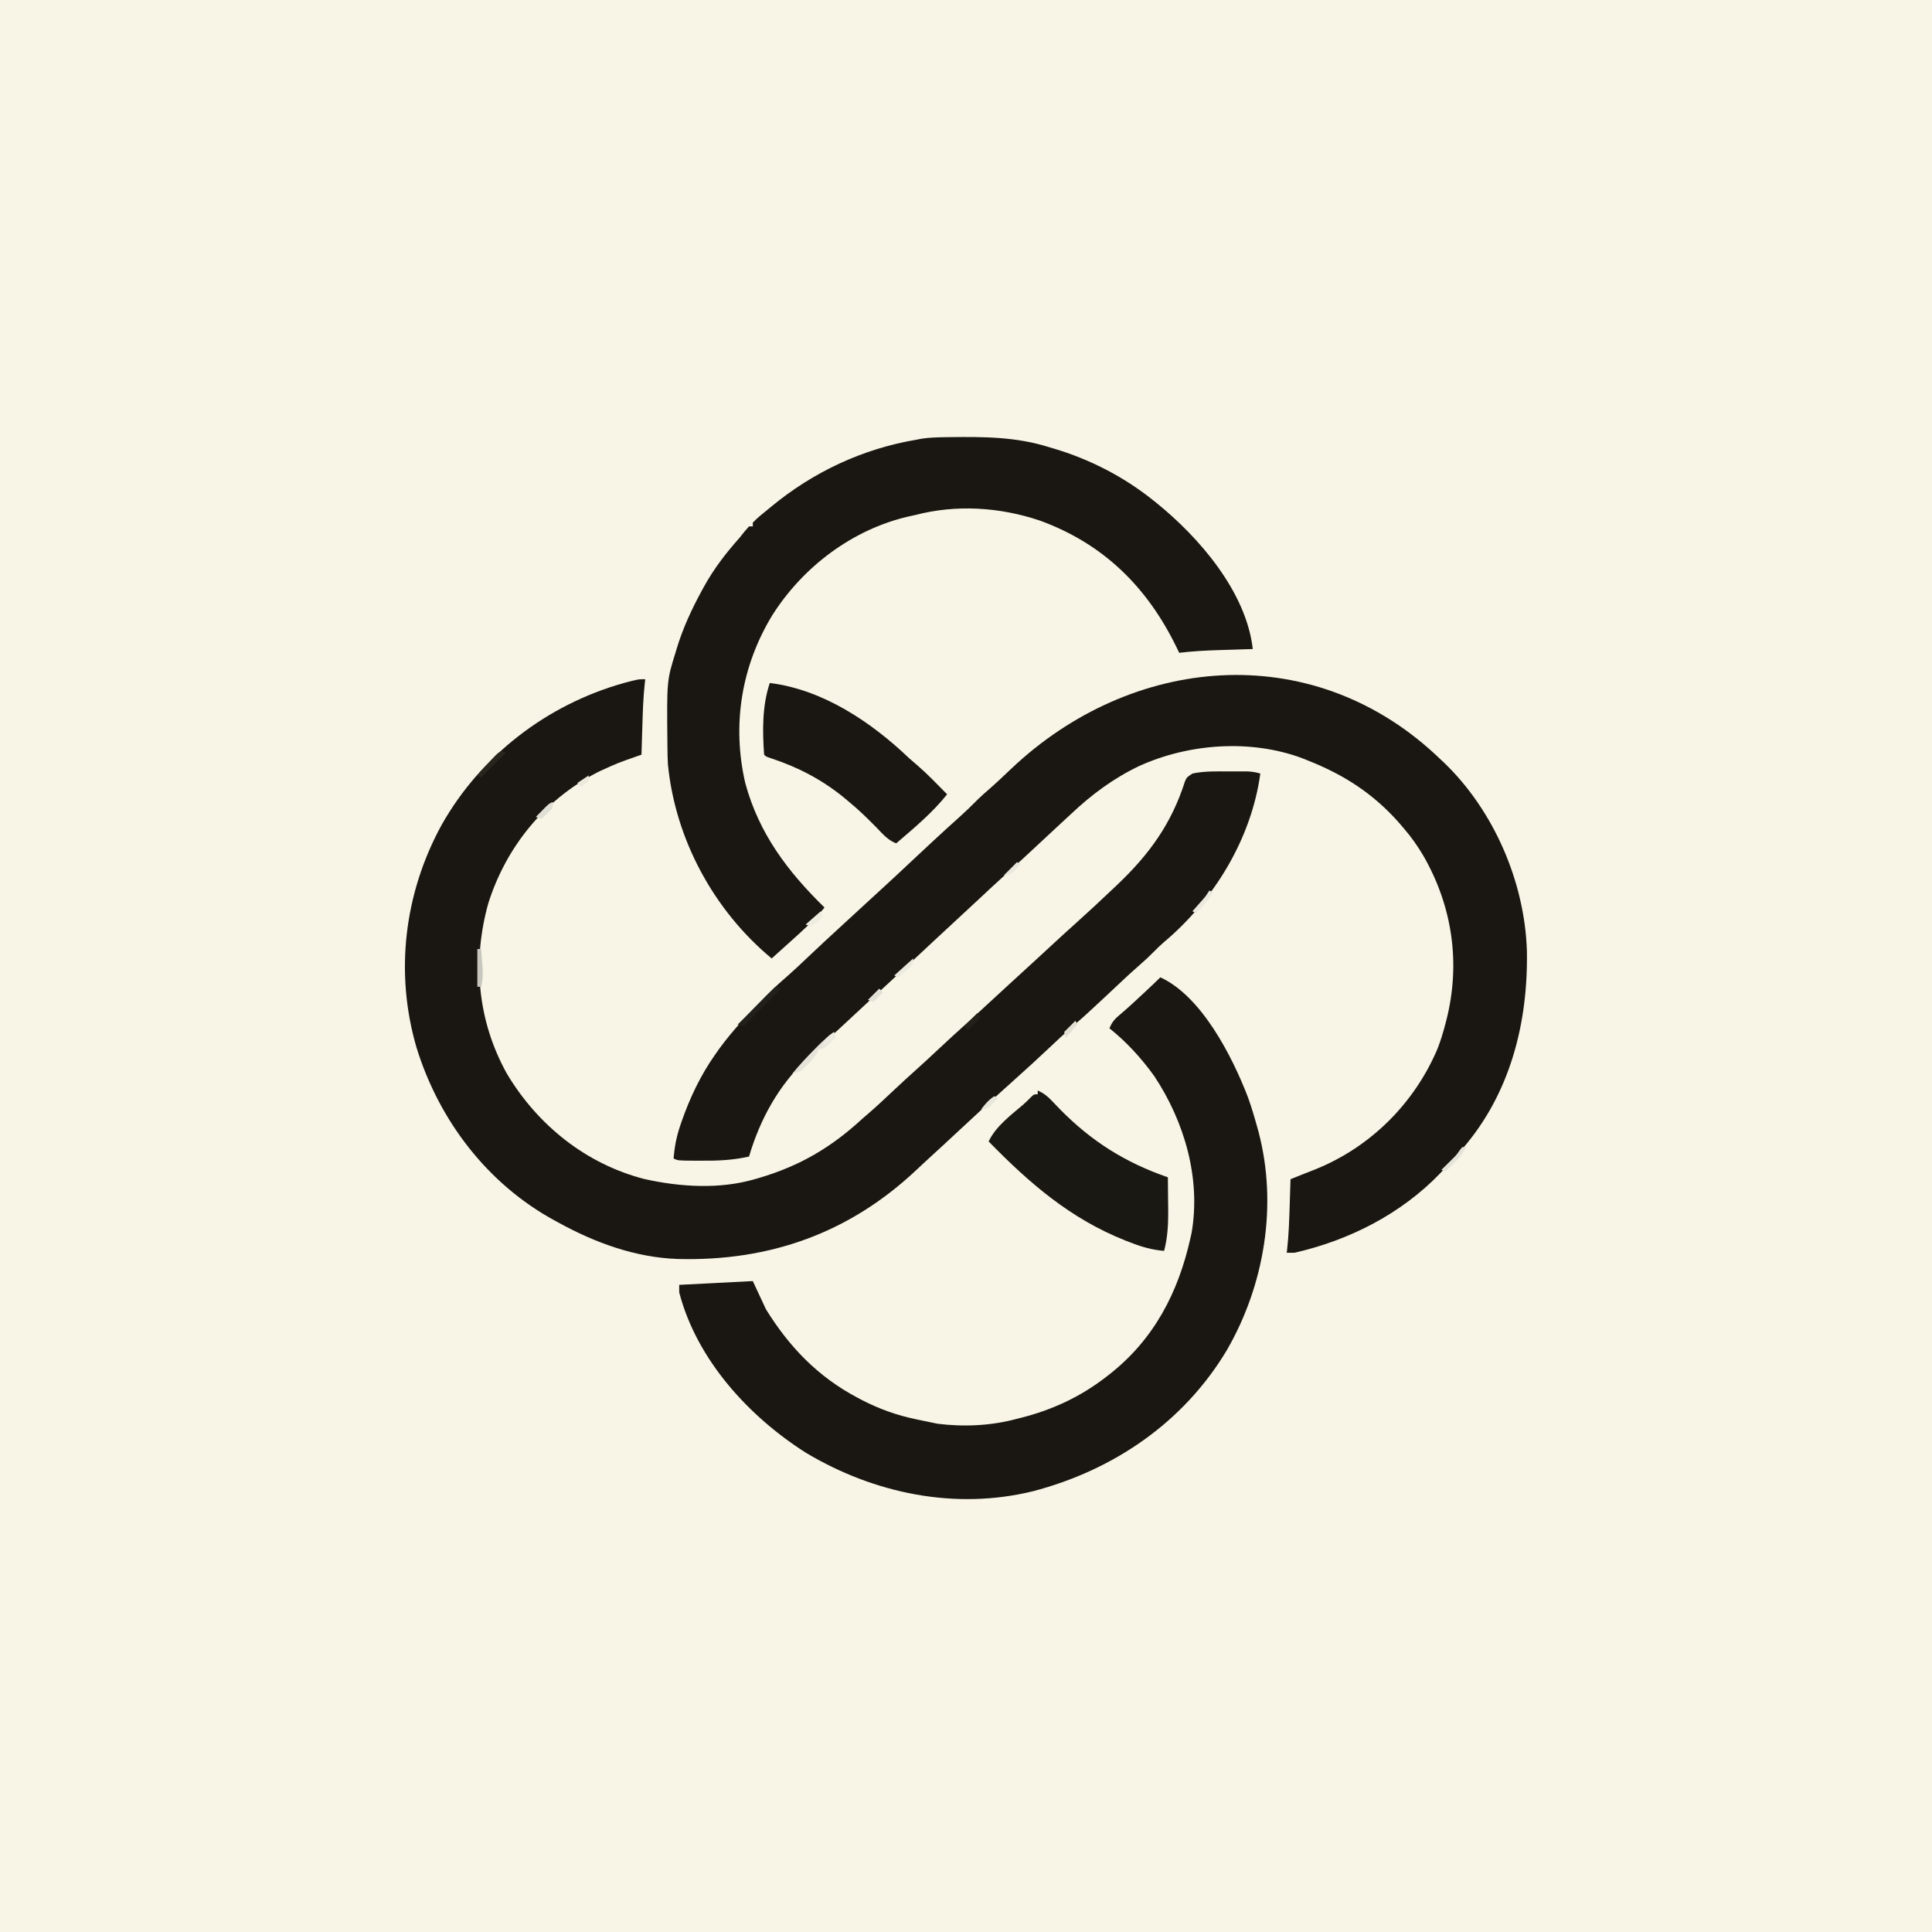
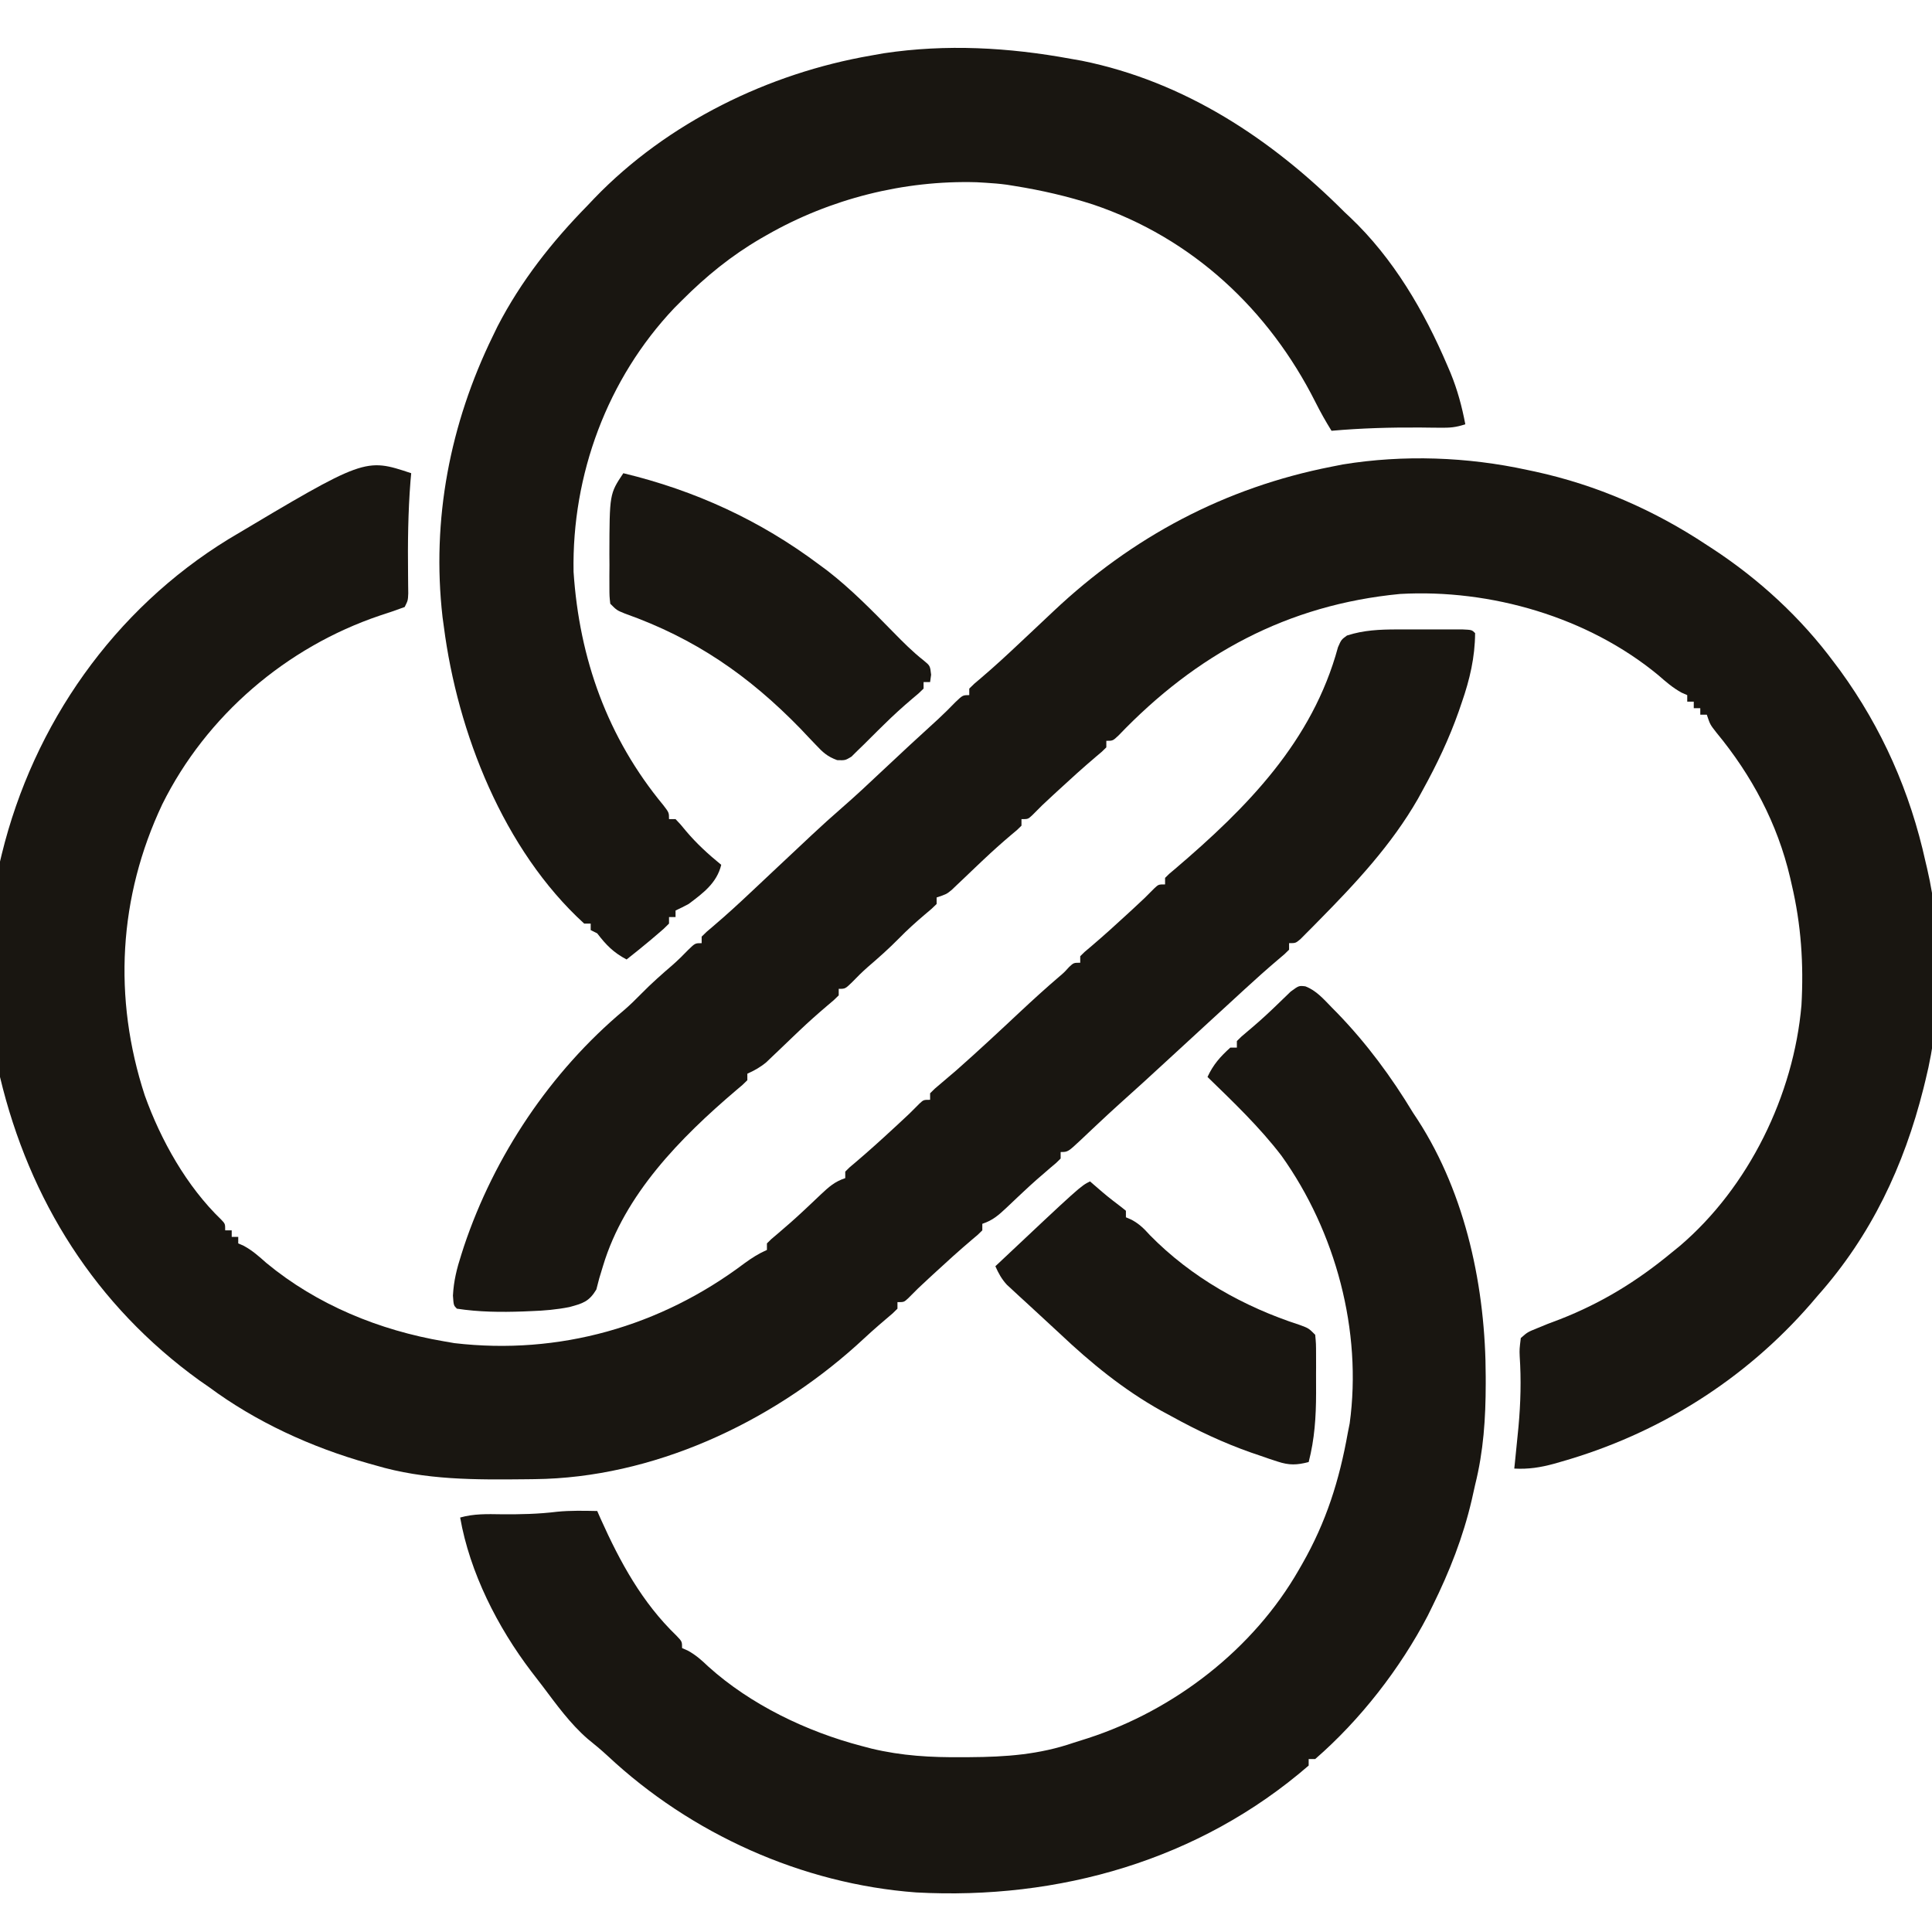
- <svg xmlns="http://www.w3.org/2000/svg" version="1.1" width="1024" height="1024">
-   <path d="M0 0 C337.92 0 675.84 0 1024 0 C1024 337.92 1024 675.84 1024 1024 C686.08 1024 348.16 1024 0 1024 C0 686.08 0 348.16 0 0 Z " fill="#F8F5E6" transform="translate(0,0)" />
-   <path d="M0 0 C-0.098 0.811 -0.098 0.811 -0.199 1.638 C-1.088 9.618 -1.329 17.606 -1.562 25.625 C-1.606 27.025 -1.649 28.424 -1.693 29.824 C-1.799 33.216 -1.901 36.608 -2 40 C-2.918 40.318 -3.836 40.636 -4.781 40.964 C-14.567 44.398 -14.567 44.398 -24 48.688 C-24.66 49.022 -25.32 49.357 -26.001 49.702 C-53.689 64.18 -73.796 89.038 -83.188 118.758 C-91.762 149.462 -88.92 181.043 -73.312 209.125 C-57.013 236.384 -31.365 256.975 -0.363 264.934 C18.508 269.125 39.263 270.436 58 265 C59.198 264.653 59.198 264.653 60.42 264.3 C81.888 257.955 98.499 248.219 115 233 C116.225 231.933 117.454 230.87 118.688 229.812 C123.359 225.747 127.852 221.49 132.37 217.255 C135.882 213.967 139.411 210.705 143 207.5 C147.224 203.727 151.366 199.872 155.5 196 C160.447 191.367 165.431 186.784 170.484 182.266 C174.033 179.07 177.536 175.826 181.041 172.584 C184.707 169.193 188.38 165.81 192.062 162.438 C192.554 161.987 193.046 161.537 193.552 161.073 C195.528 159.263 197.504 157.454 199.479 155.646 C200.966 154.285 202.452 152.924 203.938 151.562 C204.429 151.113 204.92 150.663 205.426 150.199 C209.168 146.768 212.898 143.323 216.625 139.875 C220.35 136.43 224.092 133.007 227.875 129.625 C234.676 123.513 241.374 117.301 248 111 C248.75 110.291 249.5 109.582 250.272 108.852 C267.189 92.764 278.976 76.485 286.078 54.074 C287 52 287 52 290 50 C296.49 48.616 303.078 48.852 309.688 48.875 C310.815 48.871 311.942 48.867 313.104 48.863 C314.729 48.865 314.729 48.865 316.387 48.867 C317.369 48.868 318.35 48.869 319.362 48.871 C321.733 48.987 323.734 49.324 326 50 C321.271 84.532 301.421 117.171 274.793 139.461 C272.93 141.06 271.218 142.747 269.5 144.5 C267.174 146.871 264.783 149.1 262.266 151.266 C258.166 154.831 254.198 158.518 250.25 162.25 C245.355 166.857 240.453 171.455 235.5 176 C234.623 176.804 233.747 177.609 232.844 178.438 C230.63 180.433 228.398 182.397 226.148 184.352 C222.047 187.93 218.078 191.635 214.125 195.375 C208.154 200.998 202.126 206.545 196 212 C185.415 221.485 174.953 231.095 164.572 240.803 C159.729 245.329 154.856 249.819 149.957 254.285 C147.894 256.17 145.854 258.076 143.824 259.996 C108.224 293.568 65.885 308.594 17.207 307.284 C-5.227 306.493 -26.479 298.747 -46 288 C-46.616 287.668 -47.233 287.336 -47.868 286.994 C-83.682 267.535 -109.326 233.826 -121.25 195.188 C-132.846 155.461 -127.759 113.504 -107.994 77.325 C-87.172 40.414 -52.138 13.477 -11.415 2.029 C-3.829 0 -3.829 0 0 0 Z " fill="#1A1712" transform="translate(342,360)" />
-   <path d="M0 0 C0.768 0.726 1.537 1.451 2.328 2.199 C3.076 2.894 3.823 3.589 4.594 4.305 C31.019 29.667 47.374 67.437 48.609 103.879 C49.362 142.029 39.847 179.88 14.328 209.199 C13.631 210.006 12.933 210.813 12.215 211.645 C9.958 214.202 7.656 216.707 5.328 219.199 C4.114 220.512 4.114 220.512 2.875 221.852 C-17.949 243.579 -45.488 257.568 -74.672 264.199 C-75.992 264.199 -77.312 264.199 -78.672 264.199 C-78.606 263.653 -78.541 263.106 -78.473 262.543 C-77.607 254.732 -77.347 246.926 -77.109 239.074 C-77.066 237.723 -77.022 236.371 -76.979 235.02 C-76.873 231.746 -76.771 228.473 -76.672 225.199 C-75.146 224.588 -73.62 223.978 -72.094 223.367 C-71.178 223 -70.262 222.633 -69.318 222.255 C-67.257 221.433 -65.192 220.621 -63.125 219.812 C-34.173 208.055 -11.084 184.987 1.137 156.301 C2.84 152.019 4.162 147.653 5.328 143.199 C5.523 142.464 5.717 141.729 5.918 140.971 C13.597 110.826 9.165 80.585 -6.284 53.719 C-9.362 48.539 -12.713 43.751 -16.672 39.199 C-17.359 38.392 -18.046 37.585 -18.754 36.754 C-32.504 21.005 -48.343 10.785 -67.672 3.199 C-68.663 2.8 -69.654 2.4 -70.676 1.988 C-97.964 -8.107 -130.656 -5.717 -156.928 6.225 C-170.643 12.804 -182.086 21.329 -193.122 31.742 C-195.193 33.689 -197.287 35.613 -199.38 37.537 C-204.733 42.458 -210.05 47.419 -215.359 52.387 C-220.201 56.915 -225.085 61.387 -230.027 65.805 C-234.038 69.437 -237.983 73.139 -241.934 76.836 C-245.999 80.64 -250.077 84.428 -254.172 88.199 C-262.019 95.429 -269.811 102.718 -277.604 110.006 C-284.897 116.827 -292.211 123.622 -299.582 130.359 C-303.756 134.186 -307.888 138.058 -312.022 141.927 C-315.629 145.3 -319.252 148.657 -322.893 151.994 C-325.497 154.384 -328.084 156.792 -330.672 159.199 C-331.471 159.931 -332.27 160.664 -333.094 161.418 C-348.084 175.664 -357.869 193.53 -363.672 213.199 C-372.085 215.095 -380.13 215.476 -388.734 215.387 C-389.956 215.386 -391.177 215.385 -392.436 215.385 C-401.39 215.34 -401.39 215.34 -403.672 214.199 C-403.143 208.021 -402.126 202.554 -400.109 196.699 C-399.717 195.546 -399.717 195.546 -399.316 194.369 C-394.943 181.909 -389.287 170.013 -381.672 159.199 C-380.995 158.238 -380.318 157.276 -379.621 156.285 C-372.262 146.168 -363.777 137.245 -354.984 128.387 C-354.474 127.872 -353.964 127.357 -353.438 126.826 C-350 123.403 -346.412 120.199 -342.745 117.023 C-339.219 113.922 -335.827 110.681 -332.422 107.449 C-326.512 101.863 -320.569 96.321 -314.562 90.84 C-311.422 87.971 -308.295 85.087 -305.172 82.199 C-301.079 78.416 -296.975 74.646 -292.859 70.887 C-288.116 66.549 -283.42 62.162 -278.734 57.762 C-269.996 49.555 -261.239 41.372 -252.297 33.387 C-248.908 30.353 -245.666 27.226 -242.482 23.978 C-240.703 22.229 -238.865 20.598 -236.973 18.973 C-232.692 15.251 -228.588 11.364 -224.484 7.449 C-161.02 -52.504 -66.615 -61.565 0 0 Z " fill="#1A1712" transform="translate(760.6719,399.8008)" />
-   <path d="M0 0 C0.84 -0.013 1.679 -0.025 2.544 -0.038 C20.667 -0.257 37.808 -0.234 55.254 5.273 C56.508 5.643 56.508 5.643 57.788 6.02 C76.822 11.677 94.734 20.87 110.254 33.273 C110.832 33.733 111.41 34.193 112.005 34.667 C134.83 53.044 159.834 82.028 163.254 112.273 C162.428 112.298 161.602 112.324 160.75 112.349 C157.638 112.445 154.525 112.545 151.413 112.646 C149.423 112.71 147.432 112.77 145.441 112.83 C138.341 113.063 131.309 113.426 124.254 114.273 C123.758 113.246 123.261 112.219 122.75 111.16 C107.21 79.314 84.058 56.489 50.537 44.242 C29.25 37.028 6.04 35.547 -15.746 41.273 C-16.926 41.529 -18.105 41.784 -19.32 42.047 C-48.99 48.92 -75.113 68.704 -91.324 94.223 C-107.818 121.199 -112.874 152.457 -105.746 183.273 C-98.51 210.034 -83.371 230.066 -63.746 249.273 C-69.108 255.975 -75.376 261.565 -81.746 267.273 C-82.746 268.175 -83.746 269.078 -84.746 269.98 C-87.076 272.082 -89.409 274.18 -91.746 276.273 C-122.43 250.812 -142.882 213.093 -146.746 173.273 C-146.903 170.404 -146.955 167.538 -146.984 164.664 C-146.994 163.863 -147.004 163.063 -147.014 162.238 C-147.337 129.079 -147.337 129.079 -142.746 114.273 C-142.532 113.552 -142.317 112.83 -142.097 112.087 C-138.813 101.262 -134.166 91.183 -128.746 81.273 C-128.397 80.631 -128.047 79.989 -127.688 79.328 C-122.363 69.677 -116.05 61.496 -108.746 53.273 C-107.843 52.151 -106.942 51.027 -106.043 49.902 C-105.285 49.035 -104.527 48.167 -103.746 47.273 C-103.086 47.273 -102.426 47.273 -101.746 47.273 C-101.746 46.613 -101.746 45.953 -101.746 45.273 C-99.322 42.691 -96.477 40.522 -93.746 38.273 C-93.247 37.859 -92.749 37.444 -92.235 37.016 C-69.749 18.404 -43.574 6.113 -14.746 1.273 C-13.87 1.103 -12.993 0.932 -12.091 0.757 C-8.042 0.172 -4.085 0.055 0 0 Z " fill="#1A1712" transform="translate(500.7461,231.7266)" />
-   <path d="M0 0 C21.862 9.992 38.094 41.903 46.367 63.367 C48.27 68.588 49.828 73.897 51.312 79.25 C51.555 80.124 51.798 80.998 52.048 81.899 C62.286 120.689 55.183 163.123 35.25 197.625 C12.354 235.894 -24.752 261.185 -67.478 272.382 C-108.841 282.52 -151.626 273.6 -187.75 252.062 C-218.185 232.759 -245.714 202.656 -255 167 C-255 165.68 -255 164.36 -255 163 C-242.13 162.34 -229.26 161.68 -216 161 C-213.69 165.95 -211.38 170.9 -209 176 C-196.543 196.092 -181.322 211.845 -160.375 222.875 C-159.517 223.327 -158.659 223.779 -157.775 224.245 C-148.762 228.848 -139.594 232.141 -129.688 234.188 C-128.929 234.352 -128.17 234.516 -127.389 234.686 C-125.262 235.141 -123.132 235.574 -121 236 C-120.067 236.197 -119.133 236.394 -118.172 236.598 C-104.188 238.371 -89.584 237.698 -76 234 C-75.34 233.834 -74.68 233.667 -74 233.496 C-57.397 229.307 -42.591 222.474 -29 212 C-28.459 211.584 -27.918 211.168 -27.36 210.739 C-3.442 192.102 9.509 167.195 16 138 C16.265 136.837 16.265 136.837 16.535 135.65 C21.624 106.649 12.76 76.415 -3.25 52.312 C-10.01 42.91 -17.928 34.216 -27 27 C-25.674 23.985 -24.355 22.202 -21.812 20.125 C-17.455 16.444 -13.287 12.585 -9.125 8.688 C-8.458 8.064 -7.792 7.441 -7.105 6.799 C-3.515 3.439 -3.515 3.439 0 0 Z " fill="#1A1712" transform="translate(615,518)" />
-   <path d="M0 0 C28.273 3.498 53.88 20.77 74 40 C75.326 41.155 76.658 42.302 78 43.438 C83.631 48.305 88.78 53.701 94 59 C86.232 68.766 76.443 76.898 67 85 C62.65 83.342 59.91 80.088 56.75 76.812 C51.999 71.985 47.254 67.286 42 63 C41.083 62.233 40.167 61.466 39.223 60.676 C27.631 51.207 14.764 44.523 0.562 39.875 C-2 39 -2 39 -3 38 C-3.925 25.362 -4.046 12.114 0 0 Z " fill="#1A1712" transform="translate(408,362)" />
-   <path d="M0 0 C3.142 1.383 5.164 2.965 7.512 5.457 C8.178 6.151 8.845 6.846 9.532 7.561 C10.599 8.675 10.599 8.675 11.688 9.812 C28.515 26.961 46.408 38.163 69 46 C69.05 49.947 69.086 53.894 69.11 57.841 C69.125 59.831 69.15 61.822 69.176 63.812 C69.213 71.132 68.856 77.903 67 85 C60.59 84.46 55.169 82.889 49.188 80.562 C47.82 80.033 47.82 80.033 46.426 79.494 C17.306 67.918 -4.347 49.167 -26 27 C-22.254 19.004 -14.315 13.125 -7.688 7.473 C-6.271 6.237 -4.937 4.909 -3.625 3.562 C-2 2 -2 2 0 2 C0 1.34 0 0.68 0 0 Z " fill="#1A1812" transform="translate(550,578)" />
-   <path d="M0 0 C0.99 0.33 1.98 0.66 3 1 C-3.6 7.6 -10.2 14.2 -17 21 C-17.99 20.67 -18.98 20.34 -20 20 C-13.4 13.4 -6.8 6.8 0 0 Z " fill="#211F19" transform="translate(411,523)" />
-   <path d="M0 0 C0.33 0.99 0.66 1.98 1 3 C-0.12 4.006 -1.246 5.005 -2.375 6 C-3.315 6.835 -3.315 6.835 -4.273 7.688 C-6 9 -6 9 -8 9 C-8.25 9.574 -8.5 10.147 -8.758 10.738 C-10.173 13.315 -11.804 15.105 -13.875 17.188 C-14.553 17.882 -15.231 18.577 -15.93 19.293 C-18.031 21.025 -19.341 21.601 -22 22 C-18.187 17.34 -14.122 13.012 -9.875 8.75 C-9.36 8.231 -8.846 7.712 -8.315 7.177 C-5.683 4.554 -3.049 2.13 0 0 Z " fill="#E6E4DA" transform="translate(442,547)" />
-   <path d="M0 0 C0.66 0 1.32 0 2 0 C2.196 2.395 2.382 4.791 2.562 7.188 C2.619 7.861 2.675 8.535 2.732 9.229 C3.01 13.017 2.965 16.318 2 20 C1.34 20 0.68 20 0 20 C0 13.4 0 6.8 0 0 Z " fill="#C8C7BE" transform="translate(253,503)" />
-   <path d="M0 0 C0.66 0.33 1.32 0.66 2 1 C-2.29 5.29 -6.58 9.58 -11 14 C-11.66 13.67 -12.32 13.34 -13 13 C-11.212 11.018 -9.42 9.039 -7.625 7.062 C-7.117 6.499 -6.609 5.935 -6.086 5.354 C-2.227 1.113 -2.227 1.113 0 0 Z " fill="#28251E" transform="translate(266,398)" />
-   <path d="M0 0 C0.66 0 1.32 0 2 0 C0.464 3.681 -1.782 5.988 -4.625 8.75 C-5.851 9.949 -5.851 9.949 -7.102 11.172 C-7.728 11.775 -8.355 12.378 -9 13 C-9.66 12.67 -10.32 12.34 -11 12 C-10.457 11.469 -9.915 10.938 -9.355 10.391 C-8.64 9.684 -7.925 8.978 -7.188 8.25 C-6.48 7.554 -5.772 6.858 -5.043 6.141 C-2.967 4.063 -2.967 4.063 -1.363 1.734 C-0.913 1.162 -0.464 0.59 0 0 Z " fill="#E5E4DA" transform="translate(775,608)" />
-   <path d="M0 0 C0.66 0.33 1.32 0.66 2 1 C-0.639 5.203 -3.364 8.566 -7 12 C-7.66 11.67 -8.32 11.34 -9 11 C-8.518 10.457 -8.036 9.915 -7.539 9.355 C-6.907 8.64 -6.276 7.925 -5.625 7.188 C-4.685 6.126 -4.685 6.126 -3.727 5.043 C-1.859 2.912 -1.859 2.912 0 0 Z " fill="#ECEADE" transform="translate(641,472)" />
-   <path d="M0 0 C0 3 0 3 -1.312 4.605 C-1.869 5.128 -2.426 5.65 -3 6.188 C-3.557 6.717 -4.114 7.247 -4.688 7.793 C-5.121 8.191 -5.554 8.59 -6 9 C-6.99 8.67 -7.98 8.34 -9 8 C-7.878 6.851 -6.752 5.706 -5.625 4.562 C-4.999 3.924 -4.372 3.286 -3.727 2.629 C-2 1 -2 1 0 0 Z " fill="#E1E0D7" transform="translate(293,425)" />
-   <path d="M0 0 C0.66 0.66 1.32 1.32 2 2 C-0.31 4.31 -2.62 6.62 -5 9 C-5.66 8.34 -6.32 7.68 -7 7 C-4.69 4.69 -2.38 2.38 0 0 Z " fill="#23201A" transform="translate(518,537)" />
-   <path d="M0 0 C0 3 0 3 -1.75 4.824 C-2.493 5.439 -3.235 6.054 -4 6.688 C-4.742 7.31 -5.485 7.933 -6.25 8.574 C-6.827 9.045 -7.405 9.515 -8 10 C-8.66 9.67 -9.32 9.34 -10 9 C-6.7 6.03 -3.4 3.06 0 0 Z " fill="#EBEADF" transform="translate(484,508)" />
-   <path d="M0 0 C0.66 0.33 1.32 0.66 2 1 C-3.143 6.571 -3.143 6.571 -7 7 C-4.781 4.092 -3.07 2.047 0 0 Z " fill="#E8E7DB" transform="translate(527,581)" />
-   <path d="M0 0 C0.33 0.66 0.66 1.32 1 2 C-0.98 4.31 -2.96 6.62 -5 9 C-5.33 8.01 -5.66 7.02 -6 6 C-4.02 4.02 -2.04 2.04 0 0 Z " fill="#E3E1D4" transform="translate(570,541)" />
-   <path d="M0 0 C0.33 0.99 0.66 1.98 1 3 C-1.31 4.65 -3.62 6.3 -6 8 C-4.852 3.41 -3.71 2.663 0 0 Z " fill="#EDEBE1" transform="translate(442,547)" />
-   <path d="M0 0 C0.66 0.66 1.32 1.32 2 2 C0.35 3.65 -1.3 5.3 -3 7 C-3.99 6.67 -4.98 6.34 -6 6 C-4.02 4.02 -2.04 2.04 0 0 Z " fill="#E2E1D7" transform="translate(466,524)" />
-   <path d="M0 0 C0.33 0.99 0.66 1.98 1 3 C-3.395 7.004 -3.395 7.004 -5 8 C-5.99 7.67 -6.98 7.34 -8 7 C-5.36 4.69 -2.72 2.38 0 0 Z " fill="#EFECE1" transform="translate(435,483)" />
-   <path d="M0 0 C0.66 0.33 1.32 0.66 2 1 C-3.143 6.571 -3.143 6.571 -7 7 C-4.667 4.667 -2.333 2.333 0 0 Z " fill="#E9E8DD" transform="translate(539,457)" />
-   <path d="M0 0 C0 0.99 0 1.98 0 3 C-2 4.688 -2 4.688 -4 6 C-4.66 5.34 -5.32 4.68 -6 4 C-4.02 2.68 -2.04 1.36 0 0 Z M-8 5 C-6 6 -6 6 -6 6 Z " fill="#EDEADD" transform="translate(312,411)" />
+ <svg xmlns="http://www.w3.org/2000/svg" version="1.1" width="1024" height="1024" viewBox="217 228 592 566" shape-rendering="geometricPrecision">
+   <g fill="#191611">
+     <path d="M0 0 C-0.072 0.804 -0.144 1.609 -0.219 2.438 C-0.973 11.989 -1.073 21.468 -0.963 31.049 C-0.955 32.05 -0.946 33.051 -0.938 34.082 C-0.926 34.982 -0.914 35.881 -0.902 36.808 C-1 39 -1 39 -2 41 C-4.533 41.945 -7.053 42.8 -9.625 43.625 C-38.267 53.305 -62.78 74.258 -76.27 101.438 C-89.692 129.846 -91.405 160.799 -81.633 190.672 C-76.712 204.405 -68.793 218.534 -58.215 228.719 C-57 230 -57 230 -57 232 C-56.34 232 -55.68 232 -55 232 C-55 232.66 -55 233.32 -55 234 C-54.34 234 -53.68 234 -53 234 C-53 234.66 -53 235.32 -53 236 C-52.153 236.371 -52.153 236.371 -51.289 236.75 C-48.624 238.205 -46.645 239.982 -44.375 242 C-28.845 254.842 -9.749 262.632 10 266 C11.595 266.277 11.595 266.277 13.223 266.559 C45.322 270.31 76.416 261.46 102.109 242.102 C104.386 240.446 106.44 239.131 109 238 C109 237.34 109 236.68 109 236 C110.293 234.695 110.293 234.695 112.188 233.125 C114.961 230.779 117.673 228.392 120.32 225.906 C120.896 225.366 121.472 224.826 122.066 224.269 C123.22 223.183 124.371 222.093 125.518 221 C127.996 218.679 129.738 217.087 133 216 C133 215.34 133 214.68 133 214 C134.293 212.695 134.293 212.695 136.188 211.125 C140.152 207.757 143.996 204.282 147.812 200.75 C148.375 200.231 148.938 199.711 149.518 199.176 C152.707 196.227 152.707 196.227 155.762 193.141 C157 192 157 192 159 192 C159 191.34 159 190.68 159 190 C160.398 188.59 160.398 188.59 162.375 186.938 C163.114 186.308 163.852 185.679 164.613 185.031 C165.401 184.361 166.189 183.691 167 183 C173.644 177.136 180.12 171.097 186.585 165.038 C190.485 161.389 194.422 157.8 198.484 154.332 C200.058 152.992 200.058 152.992 201.578 151.324 C203 150 203 150 205 150 C205 149.34 205 148.68 205 148 C206.293 146.695 206.293 146.695 208.188 145.125 C212.152 141.757 215.996 138.282 219.812 134.75 C220.375 134.231 220.938 133.711 221.518 133.176 C224.707 130.227 224.707 130.227 227.762 127.141 C229 126 229 126 231 126 C231 125.34 231 124.68 231 124 C232.223 122.766 232.223 122.766 234.062 121.25 C256.134 102.421 276.145 82.2 283.98 53.328 C285 51 285 51 286.738 49.734 C291.811 48.087 296.813 47.872 302.113 47.867 C302.768 47.866 303.423 47.865 304.098 47.864 C305.47 47.864 306.843 47.865 308.215 47.87 C310.324 47.875 312.432 47.87 314.541 47.863 C315.878 47.864 317.214 47.865 318.551 47.867 C319.764 47.868 320.978 47.869 322.228 47.871 C325 48 325 48 326 49 C325.954 56.428 324.362 63.216 321.938 70.188 C321.629 71.09 321.321 71.993 321.004 72.923 C318.04 81.345 314.307 89.192 310 97 C309.497 97.919 308.995 98.838 308.477 99.785 C300.39 113.881 289.409 125.635 278.062 137.125 C277.399 137.802 276.736 138.478 276.052 139.175 C275.428 139.8 274.803 140.426 274.16 141.07 C273.599 141.635 273.039 142.2 272.461 142.782 C271 144 271 144 269 144 C269 144.66 269 145.32 269 146 C267.672 147.34 267.672 147.34 265.75 148.938 C262.182 151.971 258.694 155.077 255.25 158.25 C254.74 158.719 254.23 159.188 253.704 159.672 C252.656 160.636 251.608 161.6 250.56 162.565 C248.557 164.408 246.549 166.246 244.542 168.083 C240.365 171.907 236.197 175.739 232.041 179.584 C226.938 184.304 221.81 188.991 216.625 193.621 C214.585 195.47 212.568 197.337 210.562 199.223 C209.972 199.776 209.382 200.329 208.773 200.898 C207.608 201.992 206.446 203.089 205.289 204.191 C201.223 208 201.223 208 199 208 C199 208.66 199 209.32 199 210 C197.707 211.305 197.707 211.305 195.812 212.875 C193.039 215.221 190.327 217.608 187.68 220.094 C187.104 220.634 186.528 221.174 185.934 221.731 C184.78 222.817 183.629 223.907 182.482 225 C180.004 227.321 178.262 228.913 175 230 C175 230.66 175 231.32 175 232 C173.707 233.305 173.707 233.305 171.812 234.875 C167.848 238.243 164.004 241.718 160.188 245.25 C159.625 245.769 159.062 246.289 158.482 246.824 C155.293 249.773 155.293 249.773 152.238 252.859 C151 254 151 254 149 254 C149 254.66 149 255.32 149 256 C147.602 257.41 147.602 257.41 145.625 259.062 C142.485 261.72 139.445 264.444 136.438 267.25 C109.827 291.139 73.934 307.85 37.828 308.238 C37.072 308.248 36.316 308.258 35.537 308.268 C19.655 308.431 4.356 308.569 -11 304 C-11.73 303.796 -12.461 303.593 -13.213 303.383 C-30.549 298.486 -47.512 290.741 -62 280 C-62.959 279.335 -63.918 278.67 -64.906 277.984 C-96.709 255.016 -116.973 222.81 -126 185 C-126.167 184.317 -126.333 183.634 -126.505 182.93 C-131.277 162.492 -130.969 139.372 -126 119 C-125.823 118.259 -125.646 117.518 -125.464 116.754 C-115.707 76.843 -91.103 41.739 -55.902 20.158 C-14.174 -4.725 -14.174 -4.725 0 0 Z " transform="translate(343,360)" />
+     <path d="M0 0 C0.763 0.161 1.526 0.322 2.312 0.488 C21.238 4.598 38.884 12.303 55 23 C55.572 23.372 56.145 23.743 56.734 24.126 C71.017 33.476 83.832 45.273 94 59 C94.598 59.794 95.196 60.588 95.812 61.406 C108.687 79.108 117.313 98.689 122 120 C122.164 120.689 122.327 121.378 122.496 122.088 C127.27 142.503 127.082 166.671 122 187 C121.694 188.247 121.694 188.247 121.382 189.52 C115.415 213.248 105.36 234.602 89 253 C88.306 253.813 87.613 254.627 86.898 255.465 C66.574 278.856 40.192 295.381 10.438 303.875 C9.687 304.091 8.937 304.306 8.165 304.528 C4.004 305.658 0.353 306.234 -4 306 C-3.939 305.428 -3.879 304.856 -3.816 304.266 C-3.535 301.553 -3.265 298.839 -3 296.125 C-2.902 295.136 -2.805 294.147 -2.704 293.128 C-2.043 285.899 -1.856 278.795 -2.338 271.549 C-2.418 269.457 -2.418 269.457 -2 266 C0.074 264.184 0.074 264.184 3 263 C4.64 262.327 4.64 262.327 6.312 261.641 C7.529 261.182 8.746 260.723 10 260.25 C22.73 255.268 33.503 248.663 44 240 C44.887 239.279 45.774 238.559 46.688 237.816 C67.856 219.79 81.622 191.534 84 164 C84.708 151.352 83.905 139.326 81 127 C80.844 126.314 80.689 125.627 80.528 124.92 C76.637 108.31 68.767 93.584 57.934 80.469 C56 78 56 78 55 75 C54.34 75 53.68 75 53 75 C53 74.34 53 73.68 53 73 C52.34 73 51.68 73 51 73 C51 72.34 51 71.68 51 71 C50.34 71 49.68 71 49 71 C49 70.34 49 69.68 49 69 C48.161 68.633 48.161 68.633 47.305 68.258 C44.568 66.764 42.475 64.925 40.125 62.875 C18.592 45.083 -11.238 36.434 -39 38 C-73.494 41.307 -101.418 56.447 -125.258 81.359 C-127 83 -127 83 -129 83 C-129 83.66 -129 84.32 -129 85 C-130.293 86.305 -130.293 86.305 -132.188 87.875 C-136.152 91.243 -139.996 94.718 -143.812 98.25 C-144.375 98.769 -144.938 99.289 -145.518 99.824 C-148.707 102.773 -148.707 102.773 -151.762 105.859 C-153 107 -153 107 -155 107 C-155 107.66 -155 108.32 -155 109 C-156.223 110.234 -156.223 110.234 -158.062 111.75 C-161.043 114.27 -163.932 116.857 -166.766 119.539 C-167.763 120.483 -167.763 120.483 -168.781 121.446 C-170.126 122.723 -171.468 124.004 -172.807 125.288 C-173.747 126.178 -173.747 126.178 -174.707 127.086 C-175.55 127.891 -175.55 127.891 -176.409 128.712 C-178 130 -178 130 -181 131 C-181 131.66 -181 132.32 -181 133 C-182.504 134.48 -182.504 134.48 -184.562 136.188 C-187.325 138.533 -189.967 140.908 -192.5 143.5 C-195.573 146.629 -198.814 149.5 -202.141 152.355 C-203.8 153.823 -205.344 155.339 -206.875 156.938 C-209 159 -209 159 -211 159 C-211 159.66 -211 160.32 -211 161 C-212.46 162.452 -212.46 162.452 -214.484 164.137 C-217.445 166.654 -220.329 169.212 -223.141 171.895 C-223.819 172.54 -224.497 173.185 -225.195 173.85 C-226.583 175.175 -227.968 176.504 -229.352 177.834 C-230.024 178.473 -230.697 179.111 -231.391 179.77 C-232.288 180.63 -232.288 180.63 -233.204 181.507 C-235.044 183.036 -236.825 184.022 -239 185 C-239 185.66 -239 186.32 -239 187 C-240.458 188.445 -240.458 188.445 -242.48 190.125 C-259.462 204.586 -276.622 221.961 -283.219 243.883 C-283.791 245.766 -283.791 245.766 -284.375 247.688 C-284.671 248.826 -284.968 249.964 -285.273 251.137 C-287.516 254.856 -289.425 255.397 -293.512 256.505 C-297.429 257.284 -301.263 257.616 -305.25 257.75 C-306.069 257.785 -306.888 257.821 -307.732 257.857 C-314.507 258.097 -321.284 258.038 -328 257 C-329 256 -329 256 -329.211 252.977 C-328.971 248.444 -328.014 244.671 -326.625 240.375 C-326.364 239.56 -326.103 238.746 -325.834 237.906 C-316.534 210.147 -299.306 184.385 -276.793 165.539 C-274.93 163.94 -273.218 162.253 -271.5 160.5 C-268.427 157.371 -265.186 154.5 -261.859 151.645 C-260.2 150.177 -258.656 148.661 -257.125 147.062 C-255 145 -255 145 -253 145 C-253 144.34 -253 143.68 -253 143 C-251.516 141.522 -251.516 141.522 -249.473 139.816 C-245.344 136.304 -241.378 132.659 -237.438 128.938 C-236.04 127.624 -234.643 126.31 -233.246 124.996 C-232.192 124.004 -232.192 124.004 -231.117 122.992 C-227.749 119.823 -224.376 116.66 -221 113.5 C-220.414 112.949 -219.828 112.399 -219.224 111.832 C-216.212 109.013 -213.161 106.253 -210.047 103.547 C-206.021 100.044 -202.127 96.416 -198.25 92.75 C-192.397 87.236 -186.504 81.773 -180.551 76.367 C-178.749 74.695 -177 72.964 -175.293 71.195 C-173 69 -173 69 -171 69 C-171 68.34 -171 67.68 -171 67 C-169.522 65.528 -169.522 65.528 -167.484 63.828 C-163.284 60.255 -159.257 56.537 -155.25 52.75 C-153.844 51.429 -152.438 50.109 -151.031 48.789 C-149.116 46.99 -147.202 45.191 -145.293 43.386 C-121.06 20.491 -92.657 5.408 -60 -1 C-58.273 -1.34 -58.273 -1.34 -56.512 -1.688 C-37.917 -4.72 -18.374 -4.009 0 0 Z " transform="translate(685,359)" />
+     <path d="M0 0 C1.164 0.205 2.328 0.41 3.527 0.621 C35.058 7.023 61.639 24.602 84 47 C84.55 47.516 85.101 48.031 85.668 48.562 C98.906 61.086 108.414 77.365 115.5 94 C115.989 95.147 115.989 95.147 116.489 96.317 C118.587 101.452 119.963 106.553 121 112 C118.064 112.979 116.255 113.104 113.203 113.062 C112.251 113.054 111.298 113.046 110.317 113.037 C109.305 113.025 108.293 113.013 107.25 113 C98.111 112.937 89.104 113.195 80 114 C78.222 111.145 76.597 108.254 75.09 105.25 C60.788 76.847 37.371 54.96 7 44.688 C-0.887 42.137 -8.811 40.317 -17 39 C-17.816 38.869 -18.632 38.737 -19.473 38.602 C-21.653 38.309 -23.804 38.125 -26 38 C-27.352 37.921 -27.352 37.921 -28.73 37.84 C-51.071 37.189 -73.671 42.933 -93 54 C-93.614 54.351 -94.227 54.702 -94.859 55.063 C-103.92 60.346 -111.594 66.594 -119 74 C-119.79 74.79 -120.58 75.58 -121.395 76.395 C-141.915 98.065 -152.787 127.43 -152.25 157.215 C-150.489 183.873 -141.834 208.072 -124.734 228.738 C-123 231 -123 231 -123 233 C-122.34 233 -121.68 233 -121 233 C-119.52 234.539 -119.52 234.539 -117.812 236.625 C-114.494 240.543 -110.973 243.756 -107 247 C-108.355 252.588 -112.581 255.69 -117 259 C-118.315 259.703 -119.643 260.382 -121 261 C-121 261.66 -121 262.32 -121 263 C-121.66 263 -122.32 263 -123 263 C-123 263.66 -123 264.32 -123 265 C-124.574 266.586 -124.574 266.586 -126.688 268.375 C-127.413 268.992 -128.139 269.61 -128.887 270.246 C-131.234 272.195 -133.596 274.122 -136 276 C-140.006 273.886 -142.268 271.58 -145 268 C-145.66 267.67 -146.32 267.34 -147 267 C-147 266.34 -147 265.68 -147 265 C-147.66 265 -148.32 265 -149 265 C-173.739 242.425 -187.804 206.491 -192 174 C-192.131 173.042 -192.263 172.084 -192.398 171.098 C-195.809 141.189 -190.116 111.879 -177 85 C-176.518 84.006 -176.036 83.012 -175.539 81.988 C-168.364 68.116 -158.888 56.103 -148 45 C-147.279 44.241 -146.559 43.481 -145.816 42.699 C-123.476 19.55 -92.506 4.427 -61 -1 C-59.735 -1.224 -58.471 -1.449 -57.168 -1.68 C-38.083 -4.549 -18.912 -3.478 0 0 Z " transform="translate(545,233)" />
+     <path d="M0 0 C3.368 1.281 5.613 3.922 8.083 6.456 C8.653 7.034 9.222 7.612 9.808 8.207 C18.799 17.503 26.337 27.708 33.021 38.768 C33.508 39.506 33.995 40.243 34.497 41.003 C49.315 63.982 55.247 92.671 55.271 119.643 C55.271 120.339 55.272 121.034 55.273 121.751 C55.256 132.407 54.607 142.394 52.021 152.768 C51.676 154.303 51.332 155.838 50.99 157.374 C48.319 168.813 44.21 179.248 39.021 189.768 C38.515 190.796 38.01 191.823 37.49 192.882 C29.081 209.021 16.809 224.815 3.021 236.768 C2.361 236.768 1.701 236.768 1.021 236.768 C1.021 237.428 1.021 238.088 1.021 238.768 C-32.484 267.793 -75.554 280.013 -119.278 277.644 C-154.273 275.044 -188.27 259.68 -213.792 235.796 C-215.773 233.96 -217.818 232.278 -219.917 230.581 C-225.283 225.908 -229.427 220.147 -233.685 214.485 C-234.835 212.96 -236.005 211.451 -237.178 209.944 C-247.505 196.371 -256.02 179.637 -258.979 162.768 C-254.766 161.575 -250.697 161.701 -246.354 161.768 C-240.583 161.819 -234.973 161.7 -229.237 160.991 C-225.159 160.589 -221.072 160.69 -216.979 160.768 C-216.627 161.568 -216.275 162.367 -215.913 163.19 C-209.976 176.396 -203.255 188.792 -192.71 198.956 C-190.979 200.768 -190.979 200.768 -190.979 202.768 C-190.403 203.022 -189.827 203.276 -189.233 203.538 C-186.728 204.905 -184.983 206.49 -182.917 208.456 C-169.981 220.11 -152.777 228.372 -135.979 232.768 C-134.994 233.028 -134.008 233.288 -132.993 233.555 C-123.618 235.807 -114.745 236.289 -105.167 236.206 C-104.418 236.203 -103.67 236.2 -102.899 236.197 C-91.756 236.13 -81.591 235.422 -70.979 231.768 C-69.515 231.303 -68.05 230.84 -66.585 230.378 C-40.077 221.76 -15.886 203.082 -1.979 178.768 C-1.647 178.19 -1.314 177.612 -0.971 177.017 C6.406 164.091 10.412 151.422 13.021 136.768 C13.206 135.84 13.392 134.912 13.583 133.956 C17.476 105.595 9.289 75.143 -7.297 51.924 C-14.005 43.141 -22.07 35.452 -29.979 27.768 C-28.241 24.001 -26.077 21.556 -22.979 18.768 C-22.319 18.768 -21.659 18.768 -20.979 18.768 C-20.979 18.108 -20.979 17.448 -20.979 16.768 C-19.616 15.393 -19.616 15.393 -17.667 13.768 C-15.079 11.591 -12.583 9.389 -10.139 7.05 C-9.657 6.589 -9.175 6.129 -8.678 5.655 C-7.277 4.314 -5.886 2.963 -4.495 1.612 C-1.979 -0.232 -1.979 -0.232 0 0 Z " transform="translate(616.9792,517.2317)" />
+     <path d="M0 0 C21.995 5.304 41.866 14.417 60 28 C60.862 28.638 61.725 29.276 62.613 29.934 C69.89 35.598 76.273 42.127 82.719 48.705 C85.732 51.774 88.633 54.712 92.02 57.371 C94 59 94 59 94.312 61.75 C94.209 62.492 94.106 63.235 94 64 C93.34 64 92.68 64 92 64 C92 64.66 92 65.32 92 66 C90.538 67.445 90.538 67.445 88.512 69.125 C85.53 71.657 82.673 74.246 79.895 77 C79.221 77.659 78.547 78.317 77.854 78.996 C76.471 80.353 75.099 81.721 73.736 83.098 C73.067 83.746 72.397 84.394 71.707 85.062 C71.114 85.652 70.521 86.241 69.909 86.848 C68 88 68 88 65.521 87.921 C62.517 86.824 61.132 85.534 58.953 83.203 C57.823 82.021 57.823 82.021 56.669 80.816 C55.871 79.969 55.073 79.122 54.25 78.25 C38.357 61.929 21.94 50.624 0.477 43.008 C-2 42 -2 42 -4 40 C-4.259 37.668 -4.259 37.668 -4.266 34.758 C-4.268 33.69 -4.271 32.623 -4.273 31.523 C-4.266 30.402 -4.258 29.28 -4.25 28.125 C-4.258 27.042 -4.265 25.959 -4.273 24.844 C-4.229 6.344 -4.229 6.344 0 0 Z " transform="translate(408,360)" />
+     <path d="M0 0 C0.459 0.398 0.918 0.797 1.391 1.207 C5.317 4.6 5.317 4.6 9.438 7.75 C9.953 8.162 10.469 8.575 11 9 C11 9.66 11 10.32 11 11 C11.592 11.259 12.183 11.518 12.793 11.785 C15.167 13.092 16.501 14.434 18.312 16.438 C31.011 29.395 47.115 38.448 64.27 43.992 C67 45 67 45 69 47 C69.259 49.73 69.259 49.73 69.266 53.188 C69.269 55.073 69.269 55.073 69.273 56.996 C69.269 57.655 69.265 58.313 69.261 58.992 C69.25 60.964 69.262 62.937 69.273 64.91 C69.259 72.18 68.821 78.949 67 86 C63.355 86.94 61.051 87.024 57.48 85.848 C56.631 85.57 55.781 85.292 54.906 85.006 C54.009 84.695 53.112 84.383 52.188 84.062 C51.256 83.745 50.325 83.427 49.365 83.1 C40.842 80.103 32.899 76.359 25 72 C23.934 71.424 22.868 70.848 21.77 70.254 C10.243 63.797 0.304 55.678 -9.267 46.627 C-11.244 44.771 -13.242 42.938 -15.242 41.105 C-16.703 39.758 -18.164 38.41 -19.625 37.062 C-20.325 36.424 -21.024 35.785 -21.745 35.126 C-22.399 34.519 -23.053 33.911 -23.727 33.285 C-24.31 32.748 -24.893 32.21 -25.495 31.656 C-27.104 29.885 -28.034 28.179 -29 26 C-2.943 1.471 -2.943 1.471 0 0 Z " transform="translate(551,577)" />
+   </g>
</svg>
